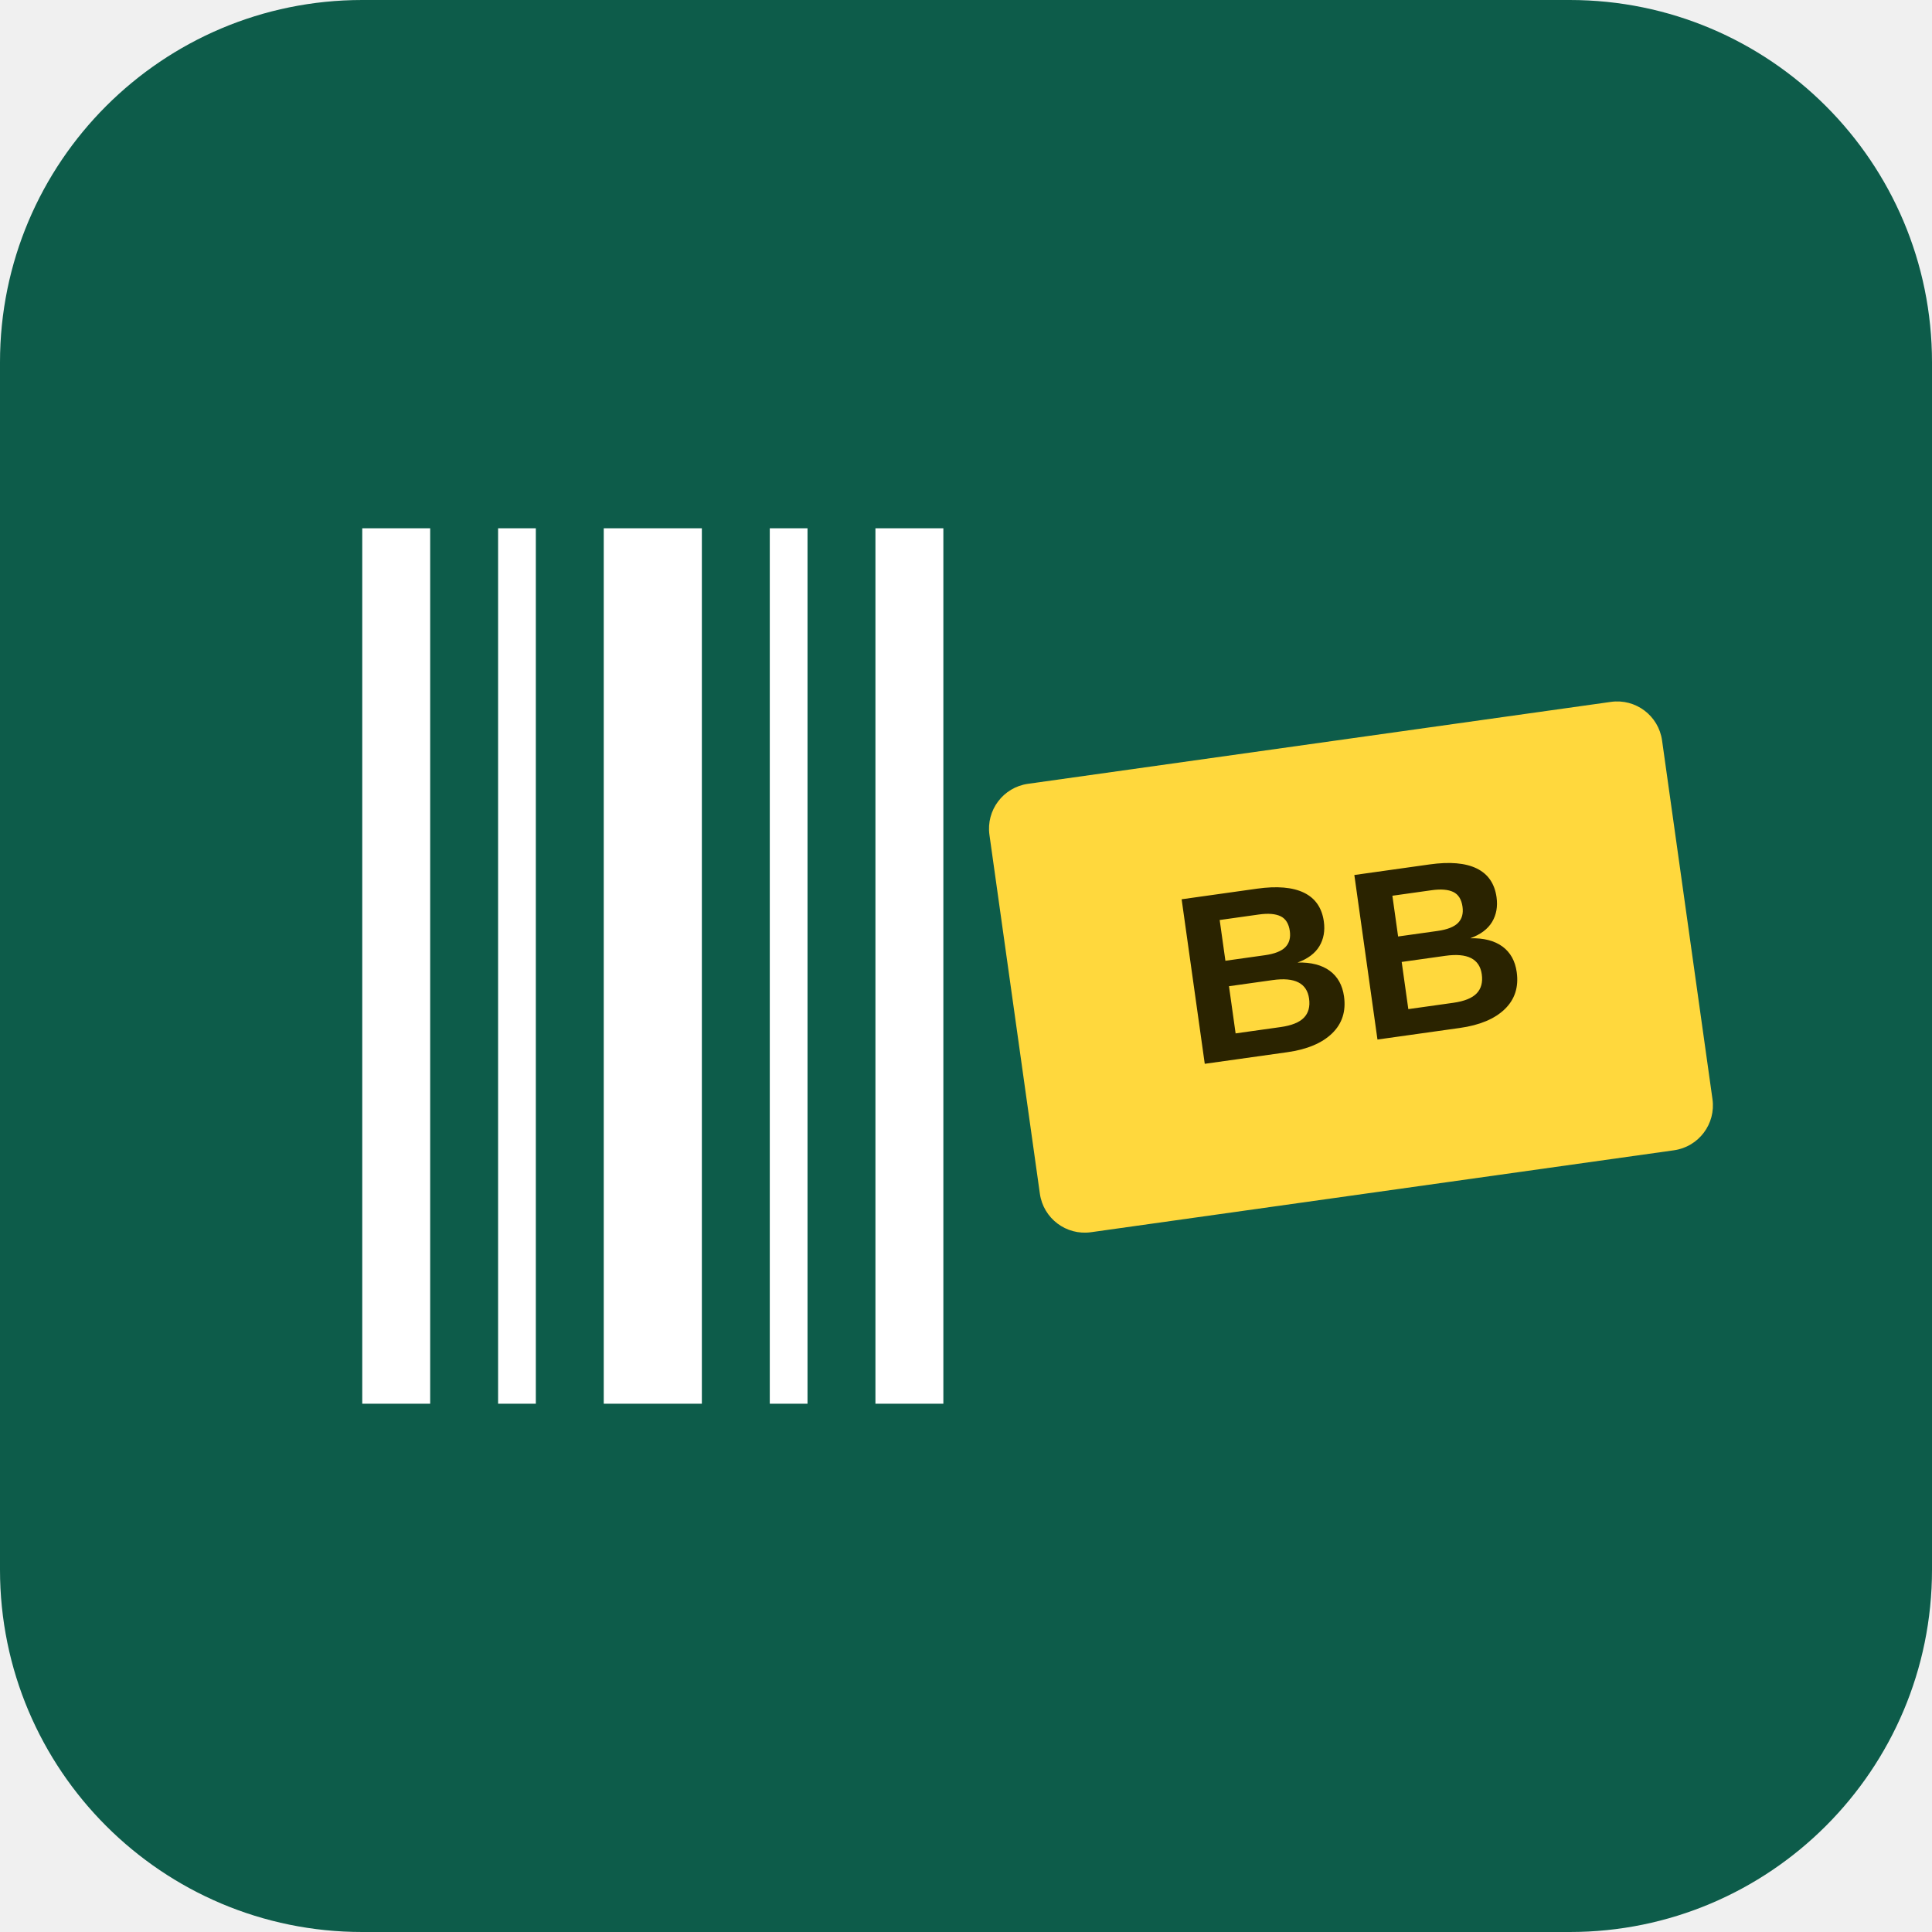
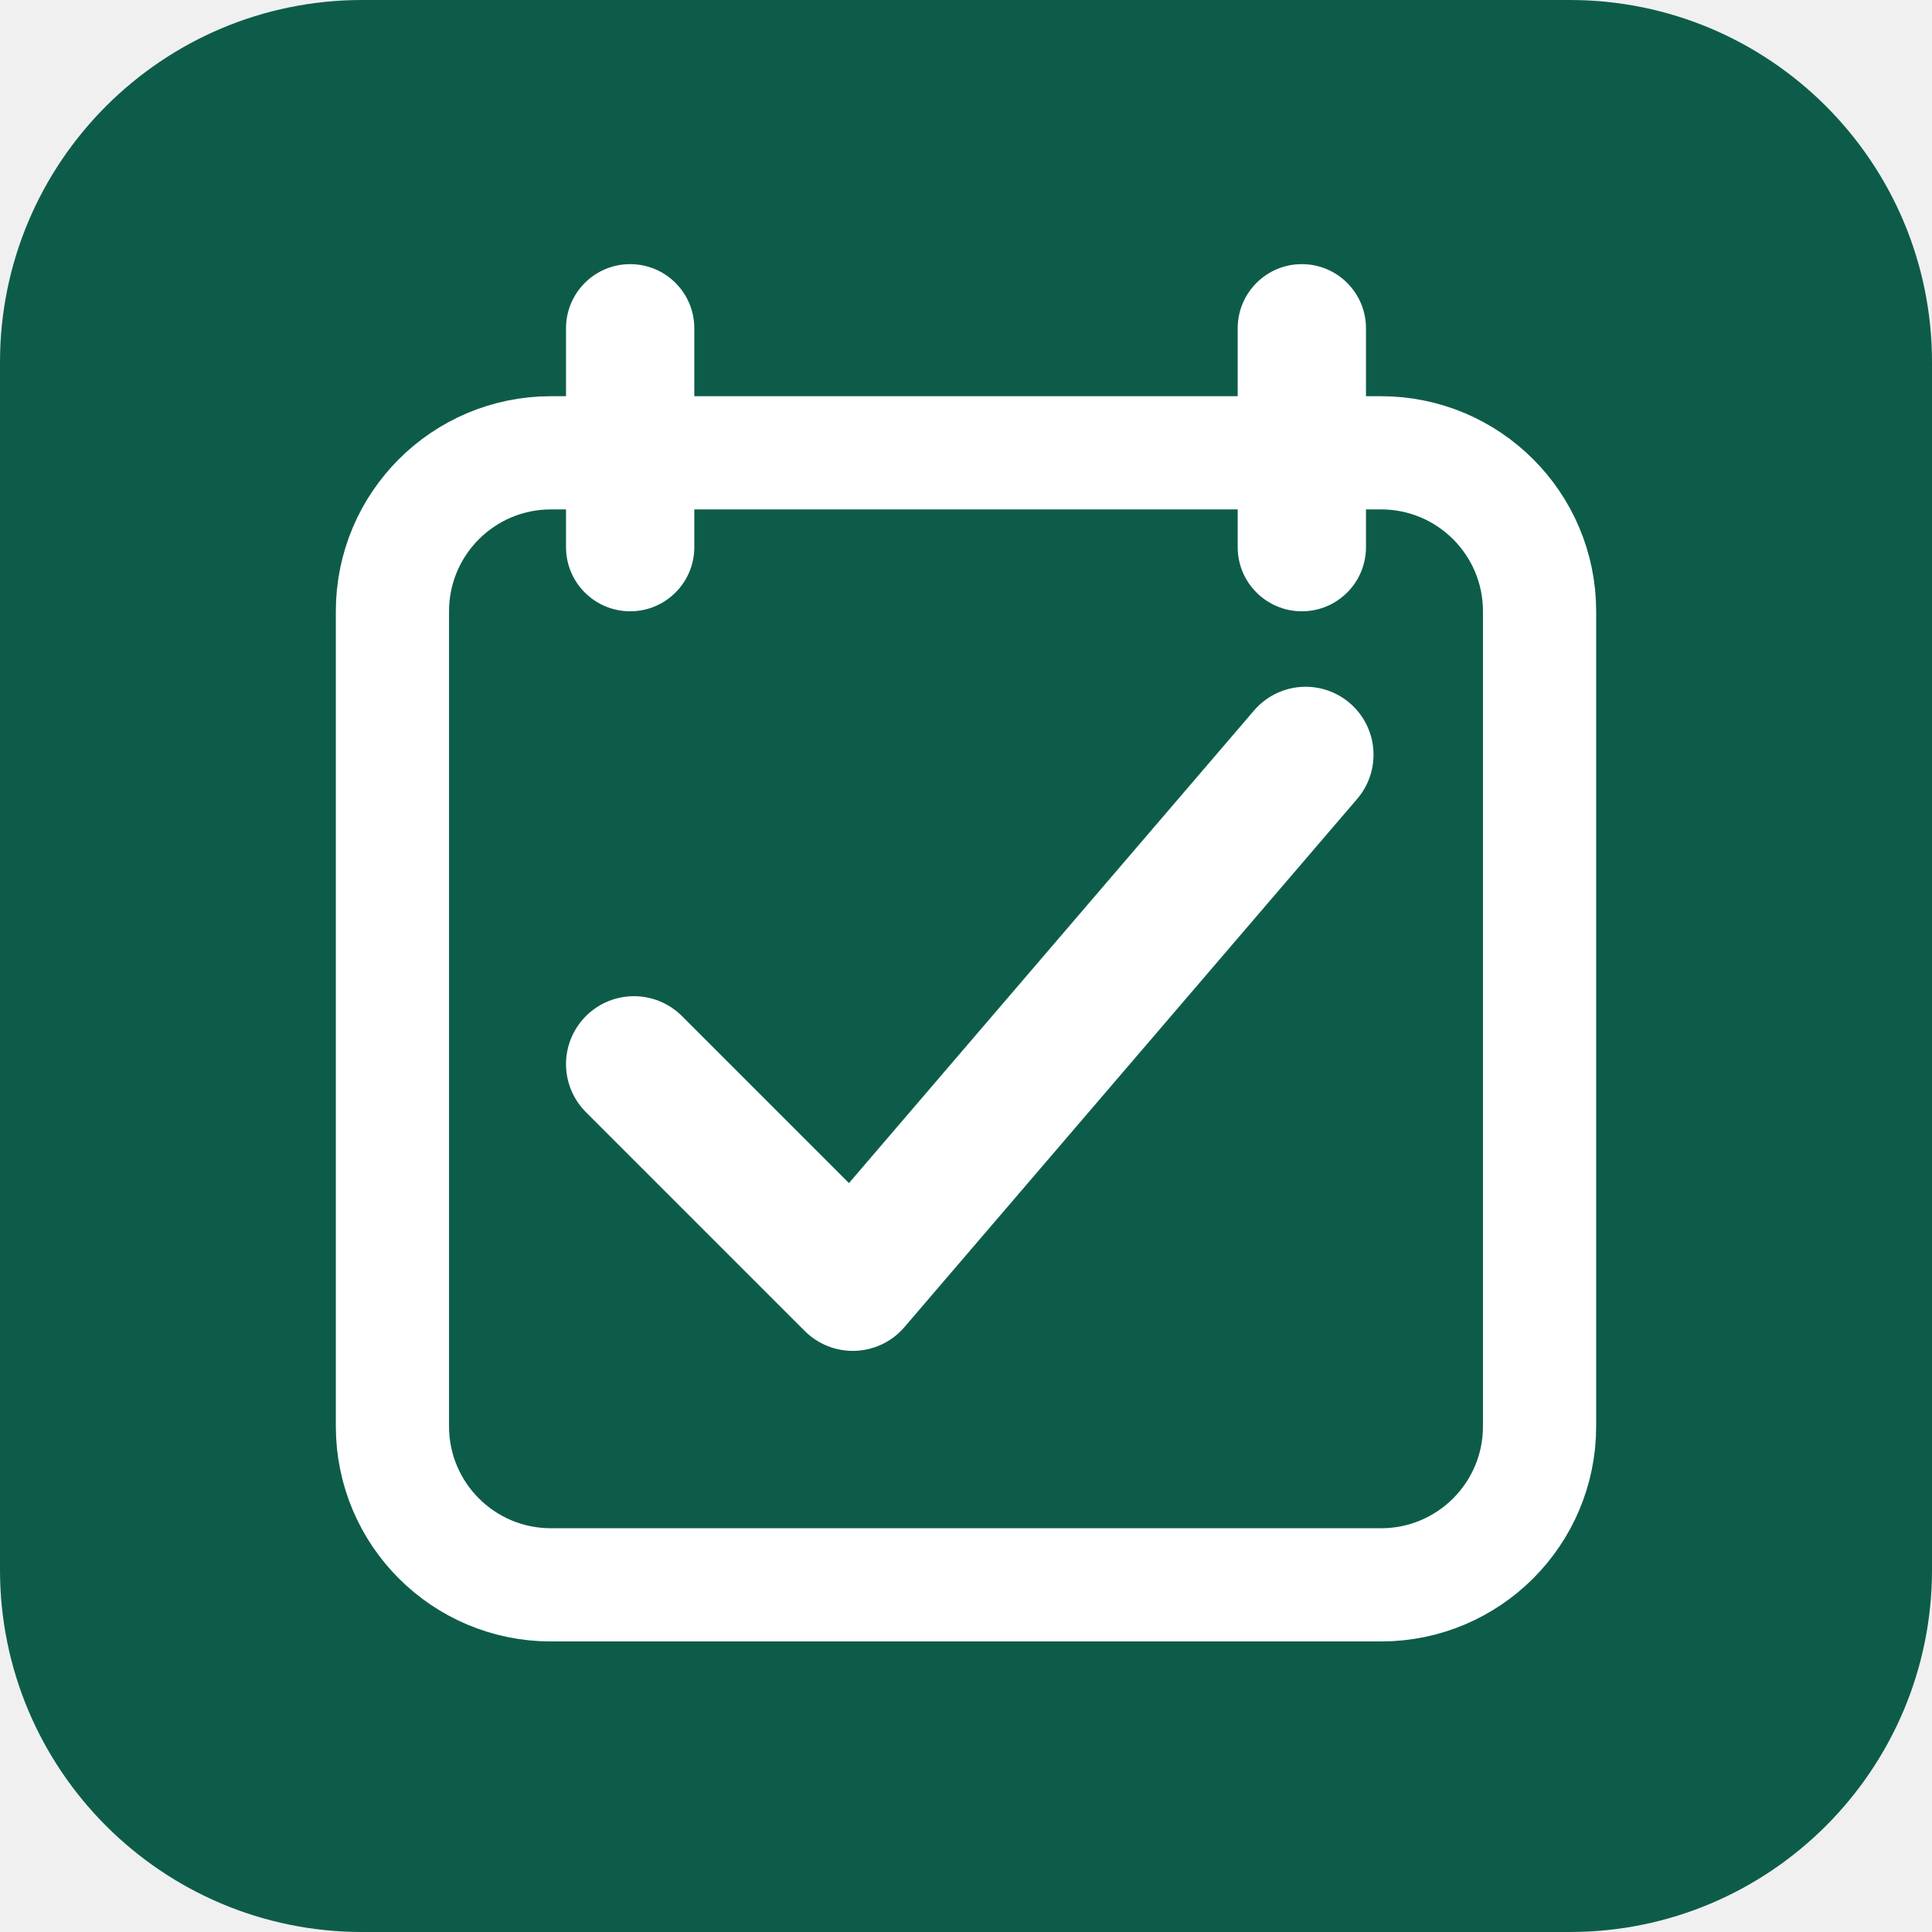
<svg xmlns="http://www.w3.org/2000/svg" viewBox="0 0 512 512">
  <rect width="512" height="512" rx="96" fill="#0d5c4a" />
-   <g fill="#ffffff">
-     <rect x="96" y="140" width="18" height="232" />
-     <rect x="132" y="140" width="10" height="232" />
-     <rect x="160" y="140" width="26" height="232" />
-     <rect x="204" y="140" width="10" height="232" />
-     <rect x="232" y="140" width="18" height="232" />
-   </g>
-   <g transform="rotate(-8 360 256)">
-     <rect x="268" y="196" width="180" height="120" rx="12" fill="#ffd83d" />
-     <text x="358" y="276" font-family="Arial Narrow,Arial,sans-serif" font-weight="700" font-size="64" text-anchor="middle" fill="#2a2300">BB</text>
-   </g>
+   <rect x="150" y="70" width="34" height="92" rx="17" fill="#ffffff" />
+   <rect x="328" y="70" width="34" height="92" rx="17" fill="#ffffff" />
+   <rect x="104" y="120" width="304" height="300" rx="42" fill="none" stroke="#ffffff" stroke-width="30" />
+   <path d="M168 282 l58 58 l120 -140" fill="none" stroke="#ffffff" stroke-width="36" stroke-linecap="round" stroke-linejoin="round" />
</svg>
